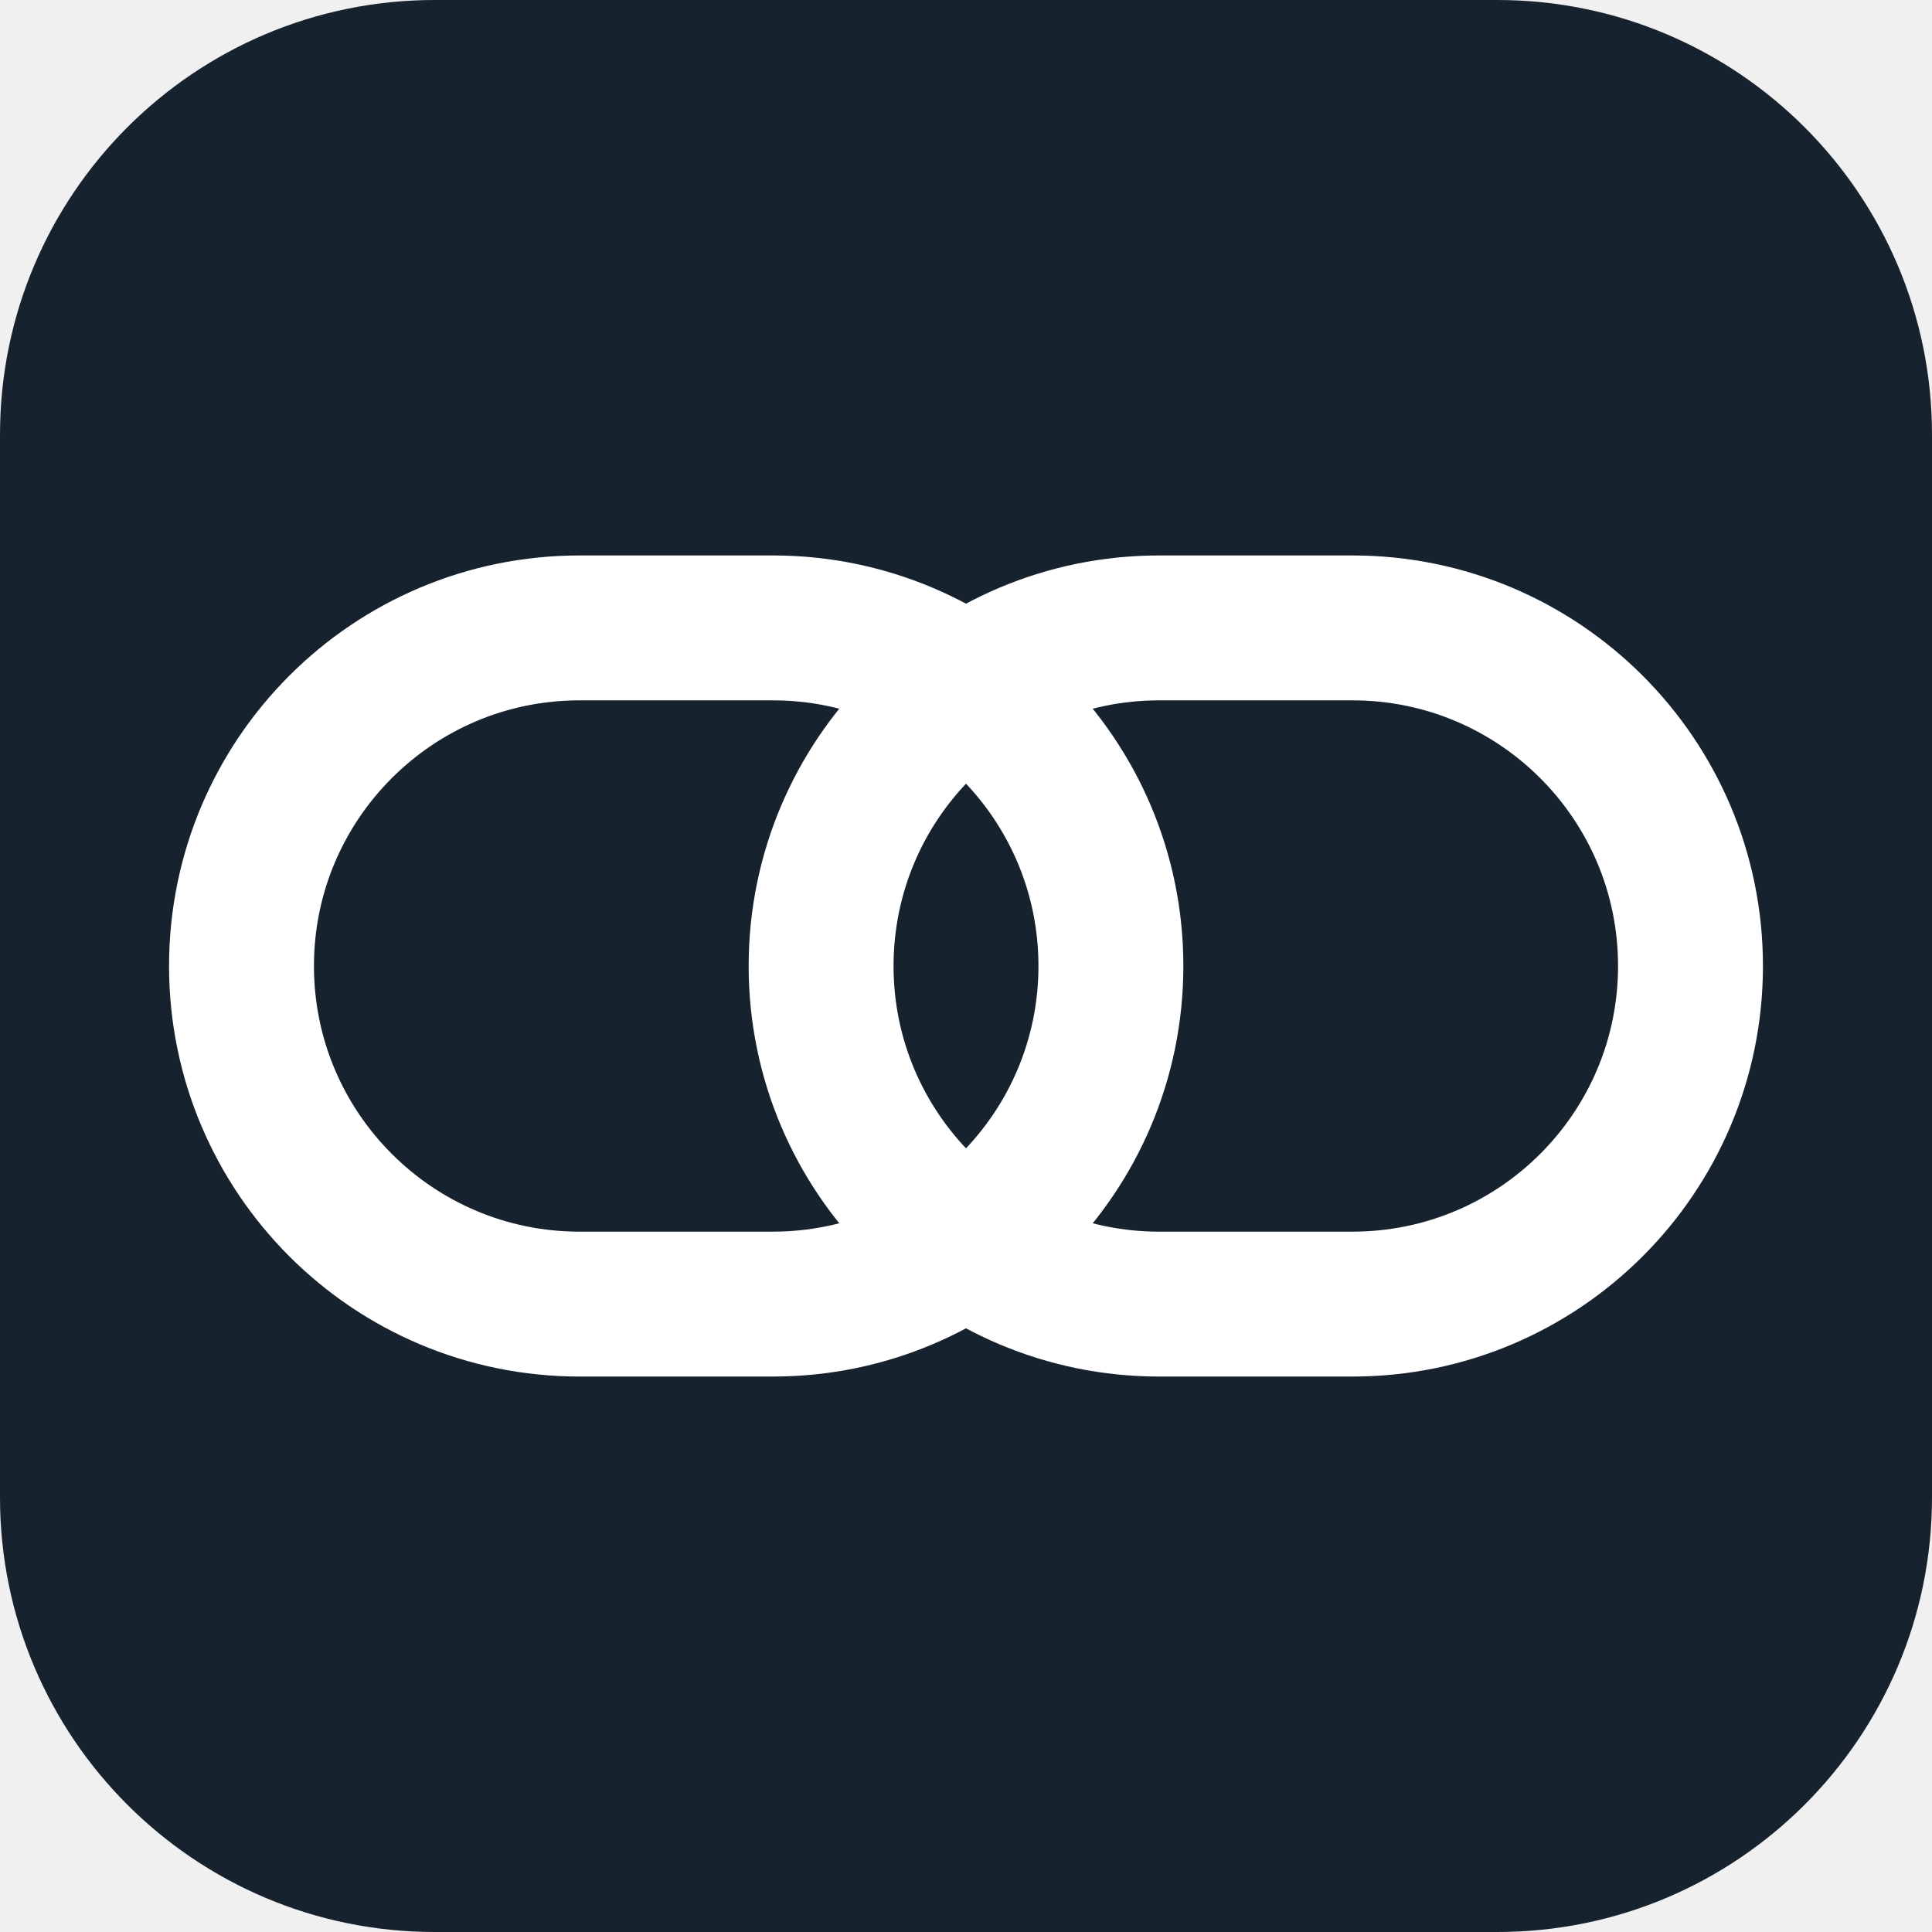
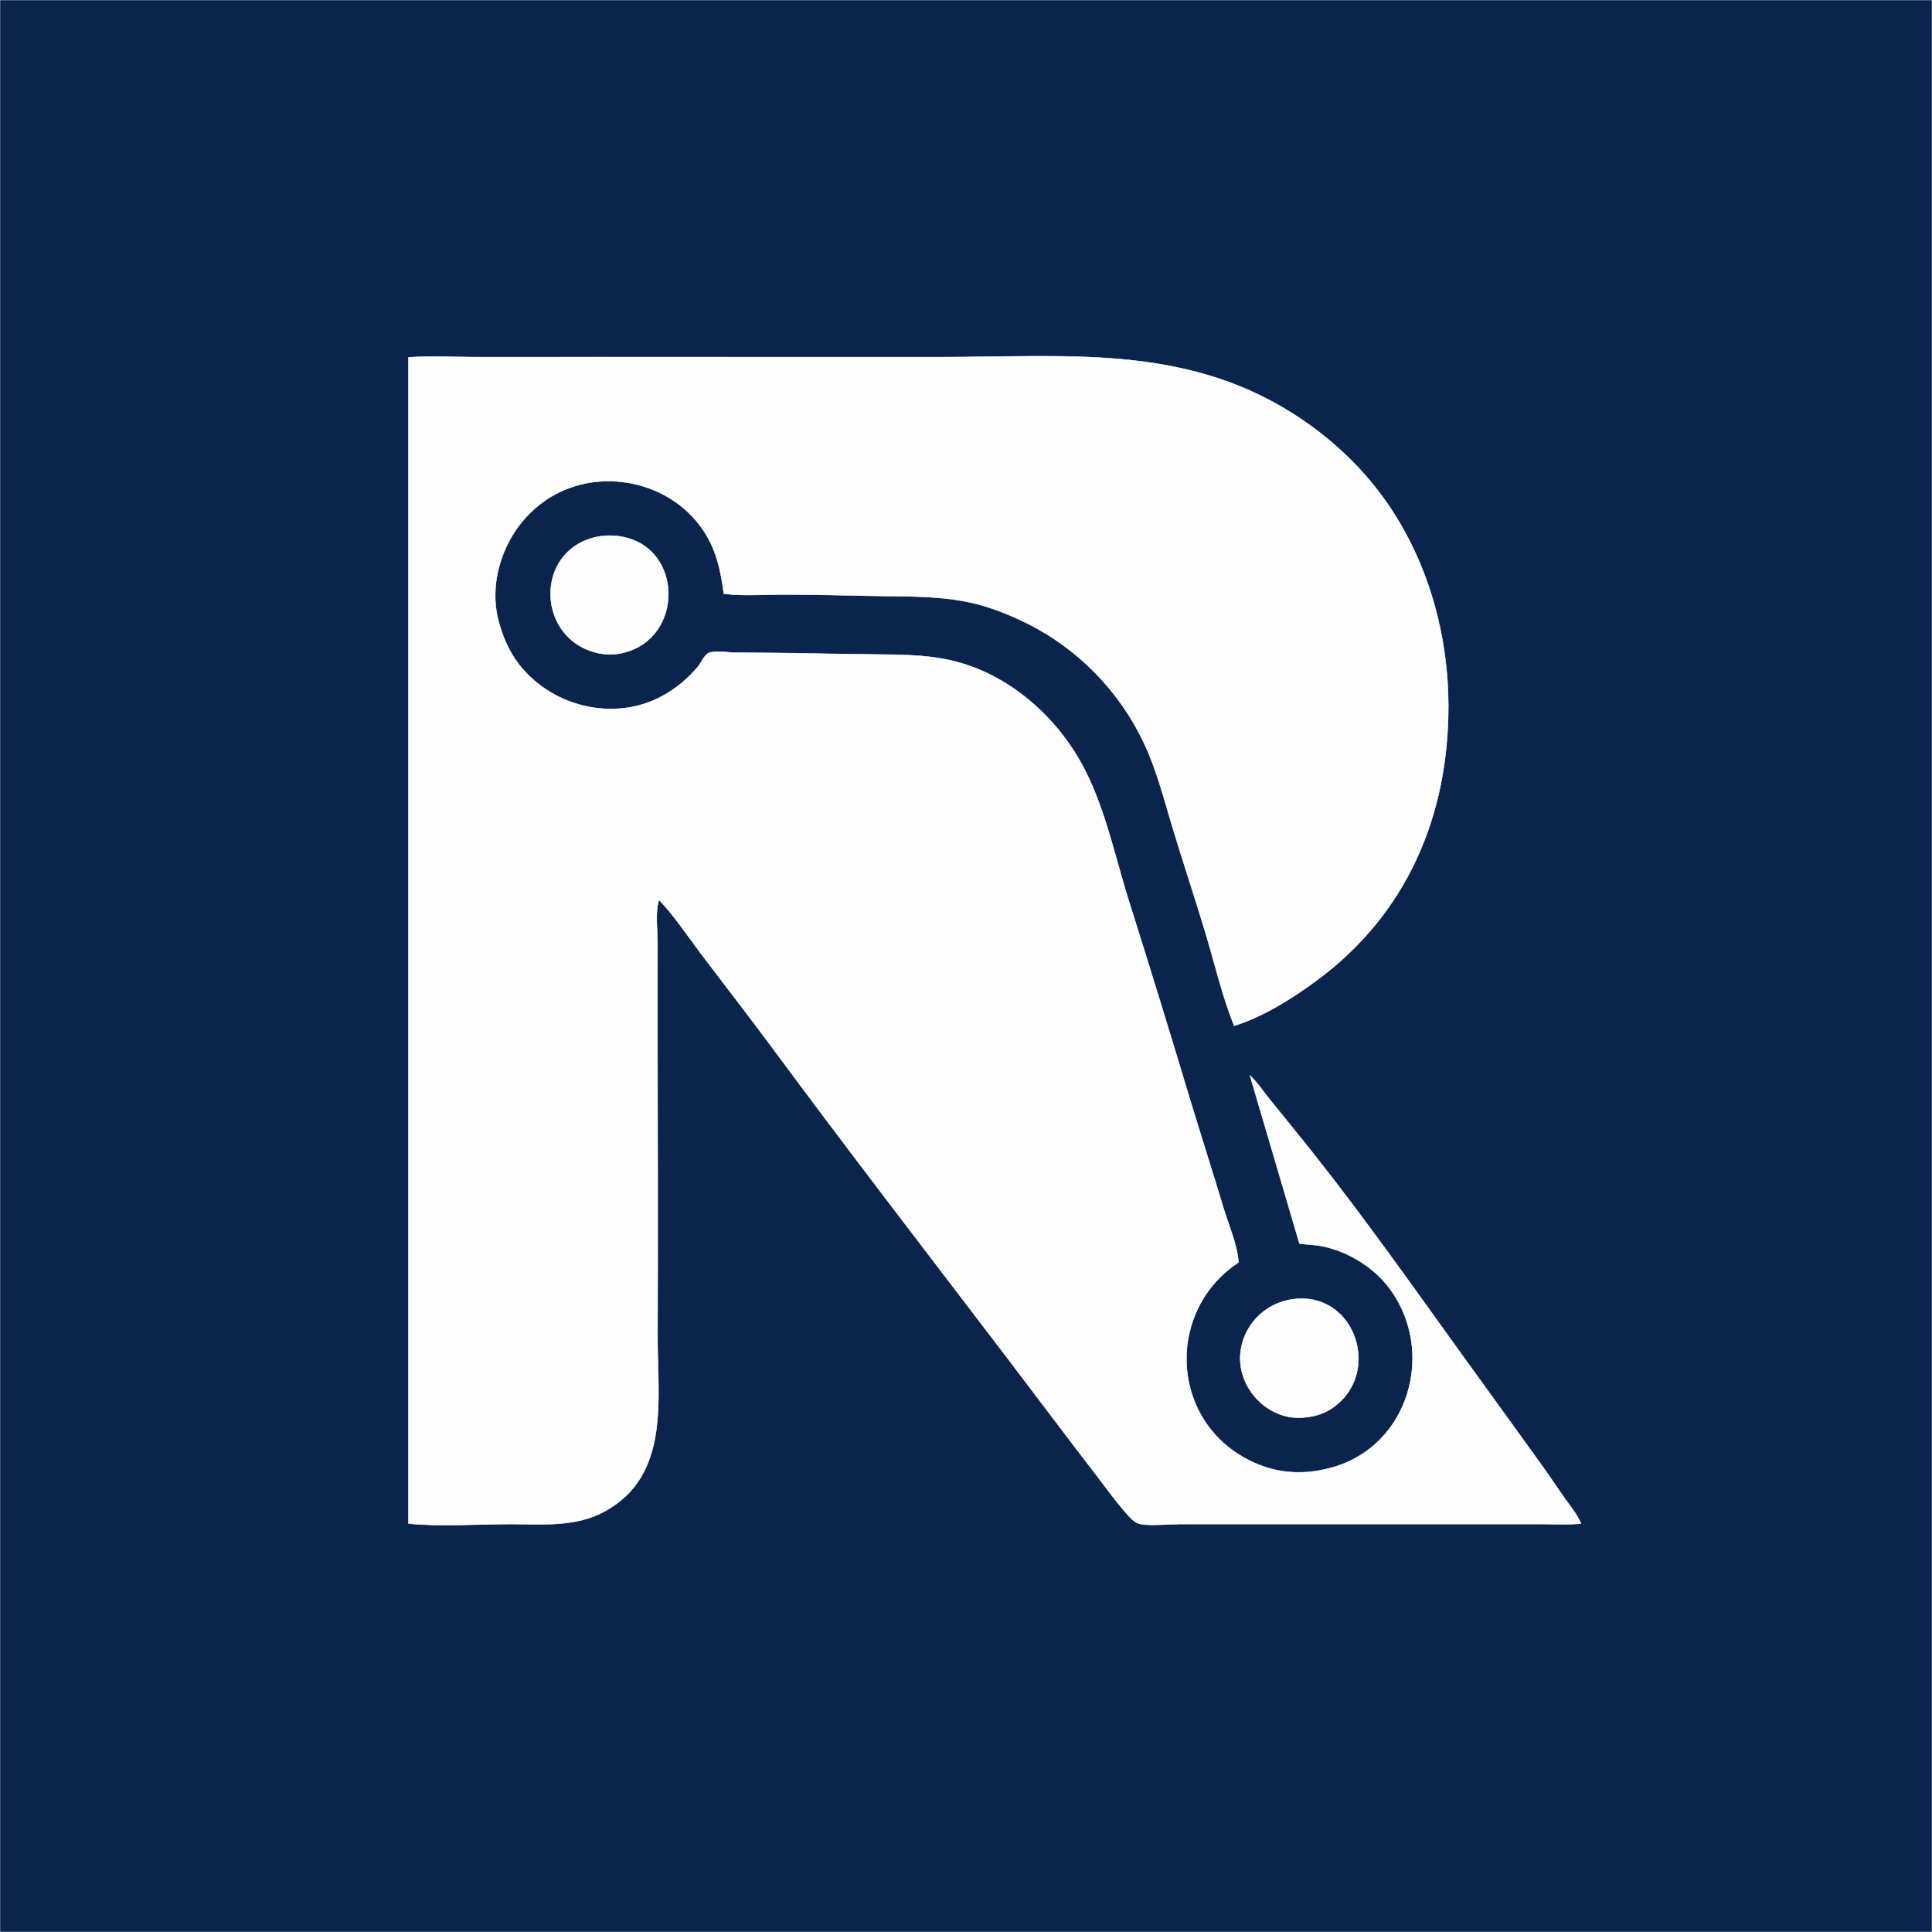
- <svg xmlns="http://www.w3.org/2000/svg" viewBox="0 0 40 40">
-   <rect width="40" height="40" rx="9" fill="#17222f" />
-   <g fill="none" stroke="#fff" stroke-width="3">
-     <rect x="5" y="13" width="18" height="14" rx="7" />
-     <rect x="17" y="13" width="18" height="14" rx="7" />
-   </g>
+ <svg xmlns="http://www.w3.org/2000/svg" viewBox="0 0 1095 1095">
+   <path d="M0.25 0.25C365.08 0.25 729.92 0.25 1094.75 0.25C1094.75 365.08 1094.75 729.92 1094.75 1094.75C729.92 1094.75 365.08 1094.75 0.25 1094.75C0.25 729.92 0.25 365.08 0.25 0.25ZM699.5 581.4C716.06 576.16 731.73 566.28 745.66 556.1C797.19 518.43 821.08 462.44 820.86 399.5C820.72 360.19 809.8 320.51 787.89 287.65C773.34 265.85 753.9 247.63 731.72 233.77C670.06 195.22 603.84 202.43 534.5 202.38C468.83 202.34 403.17 202.43 337.5 202.37C314.83 202.35 292.17 202.43 269.5 202.39C256.89 202.36 244.09 201.75 231.5 202.5C231.5 422.83 231.5 643.17 231.5 863.5C249.38 865.31 271.19 863.77 289.5 863.79C307.85 863.8 326.33 865.65 342.97 856.45C379.99 835.97 372.55 792.92 372.68 757.5C372.89 700.5 372.75 643.5 372.64 586.5C372.6 569.17 372.66 551.83 372.67 534.5C372.68 526.79 371.18 517.25 373.5 509.99C382.28 519.16 389.5 530.19 397.14 540.31C410.62 558.17 424.39 575.81 437.69 593.8C481.24 652.71 526.05 710.8 570.45 769.07C587.61 791.59 604.55 814.28 621.85 836.69C626.78 843.07 631.43 849.67 636.7 855.78C638.82 858.24 641.93 862.25 645.06 863.41C649.5 865.06 663.11 863.8 668.5 863.79C685.83 863.77 703.17 863.8 720.5 863.78C759.5 863.75 798.5 863.8 837.5 863.79C849.83 863.78 862.17 863.78 874.5 863.79C881.63 863.8 888.99 864.24 896.07 863.5C893.83 858.2 889.9 853.58 886.6 848.87C882.07 842.4 877.68 835.82 873.06 829.4C859.26 810.22 845.38 791.09 831.54 771.93C802.52 731.73 774.03 691.12 743.2 652.28C735.54 642.63 727.74 633.1 719.97 623.54C716.21 618.92 712.75 613.59 708.43 609.5C717.79 641.27 727.14 673.05 736.5 704.82C740.77 705.42 745.14 705.42 749.39 706.29C764.3 709.34 778.89 718.32 787.9 730.66C813.81 766.15 798.74 819.33 755.28 831.68C746.23 834.26 736.86 835.22 727.5 833.91C719.81 832.83 712.03 830.03 705.28 826.24C662.63 802.29 661.52 742.21 701.91 715.5C701.43 705.72 696.14 693.84 693.29 684.3C687.11 663.6 680.44 643.04 674.21 622.36C663.05 585.33 651.72 548.33 640.05 511.46C632.26 486.86 626.91 460.4 615.31 437.23C600.23 407.1 571.86 381.61 538.45 374.2C523.79 370.94 509.43 371.11 494.5 370.91C479.83 370.71 465.16 370.53 450.5 370.22C439.5 369.99 428.5 370.07 417.5 369.95C412.87 369.9 407.03 368.75 402.51 369.79C399.35 370.52 397.5 375.57 395.49 377.97C390.52 383.9 384.88 388.76 378.31 392.83C350.73 409.91 313.54 401.66 294.03 376.43C288.53 369.32 285.12 361.26 282.71 352.66C280.43 344.48 280.11 335.57 281.56 327.2C284.8 308.46 295.77 291.52 312.15 281.62C340.33 264.61 379.08 272.59 397.95 299.57C405.99 311.06 408.4 322.91 410.27 336.5C421.36 337.91 433.29 336.9 444.5 336.94C461.17 336.99 477.84 337.37 494.5 337.71C512.59 338.08 530.65 337.52 548.48 341.15C559.91 343.47 571.06 347.86 581.5 352.99C611.02 367.49 634.82 391.98 648.69 421.79C655.55 436.53 659.69 452.71 664.36 468.24C670.56 488.83 677.42 509.23 683.58 529.84C688.68 546.92 692.84 564.86 699.5 581.4ZM337.79 304.41C302.31 312.4 304.07 362.92 339.46 370.24C344.14 371.21 348.84 371.06 353.47 369.91C387.58 361.48 387.27 310.58 352.45 304.21C347.63 303.32 342.58 303.34 337.79 304.41ZM732.71 736.38C716.76 738.55 704.27 751.33 703 767.5C701.47 786.96 718.83 805.13 738.58 803.42C744.08 802.95 749.5 801.65 754.17 798.64C784.01 779.43 768.46 731.52 732.71 736.38Z" fill="#0b244d" fill-rule="evenodd" stroke="#0b244d" stroke-width="0.25" stroke-linejoin="round" />
+   <path d="M699.5 581.4C692.84 564.86 688.68 546.92 683.58 529.84C677.42 509.23 670.56 488.83 664.36 468.24C659.69 452.71 655.55 436.53 648.69 421.79C634.82 391.98 611.02 367.49 581.5 352.99C571.06 347.86 559.91 343.47 548.48 341.15C530.65 337.52 512.59 338.08 494.5 337.71C477.84 337.37 461.17 336.99 444.5 336.94C433.29 336.9 421.36 337.91 410.27 336.5C408.4 322.91 405.99 311.06 397.95 299.57C379.08 272.59 340.33 264.61 312.15 281.62C295.77 291.52 284.8 308.46 281.56 327.2C280.11 335.57 280.43 344.48 282.71 352.66C285.12 361.26 288.53 369.32 294.03 376.43C313.54 401.66 350.73 409.91 378.31 392.83C384.88 388.76 390.52 383.9 395.49 377.97C397.5 375.57 399.35 370.52 402.51 369.79C407.03 368.75 412.87 369.9 417.5 369.95C428.5 370.07 439.5 369.99 450.5 370.22C465.16 370.53 479.83 370.71 494.5 370.91C509.43 371.11 523.79 370.94 538.45 374.2C571.86 381.61 600.23 407.1 615.31 437.23C626.91 460.4 632.26 486.86 640.05 511.46C651.72 548.33 663.05 585.33 674.21 622.36C680.44 643.04 687.11 663.6 693.29 684.3C696.14 693.84 701.43 705.72 701.91 715.5C661.52 742.21 662.63 802.29 705.28 826.24C712.03 830.03 719.81 832.83 727.5 833.91C736.86 835.22 746.23 834.26 755.28 831.68C798.74 819.33 813.81 766.15 787.9 730.66C778.89 718.32 764.3 709.34 749.39 706.29C745.14 705.42 740.77 705.42 736.5 704.82C727.14 673.05 717.79 641.27 708.43 609.5C712.75 613.59 716.21 618.92 719.97 623.54C727.74 633.1 735.54 642.63 743.2 652.28C774.03 691.12 802.52 731.73 831.54 771.93C845.38 791.09 859.26 810.22 873.06 829.4C877.68 835.82 882.07 842.4 886.6 848.87C889.9 853.58 893.83 858.2 896.07 863.5C888.99 864.24 881.63 863.8 874.5 863.79C862.17 863.78 849.83 863.78 837.5 863.79C798.5 863.8 759.5 863.75 720.5 863.78C703.17 863.8 685.83 863.77 668.5 863.79C663.11 863.8 649.5 865.06 645.06 863.41C641.93 862.25 638.82 858.24 636.7 855.78C631.43 849.67 626.78 843.07 621.85 836.69C604.55 814.28 587.61 791.59 570.45 769.07C526.05 710.8 481.24 652.71 437.69 593.8C424.39 575.81 410.62 558.17 397.14 540.31C389.5 530.19 382.28 519.16 373.5 509.99C371.18 517.25 372.68 526.79 372.67 534.5C372.66 551.83 372.6 569.17 372.64 586.5C372.75 643.5 372.89 700.5 372.68 757.5C372.55 792.92 379.99 835.97 342.97 856.45C326.33 865.65 307.85 863.8 289.5 863.79C271.19 863.77 249.38 865.31 231.5 863.5C231.5 643.17 231.5 422.83 231.5 202.5C244.09 201.75 256.89 202.36 269.5 202.39C292.17 202.43 314.83 202.35 337.5 202.37C403.17 202.43 468.83 202.34 534.5 202.38C603.84 202.43 670.06 195.22 731.72 233.77C753.9 247.63 773.34 265.85 787.89 287.65C809.8 320.51 820.72 360.19 820.86 399.5C821.08 462.44 797.19 518.43 745.66 556.1C731.73 566.28 716.06 576.16 699.5 581.4ZM337.79 304.41C342.58 303.34 347.63 303.32 352.45 304.21C387.27 310.58 387.58 361.48 353.47 369.91C348.84 371.06 344.14 371.21 339.46 370.24C304.07 362.92 302.31 312.4 337.79 304.41ZM732.71 736.38C768.46 731.52 784.01 779.43 754.17 798.64C749.5 801.65 744.08 802.95 738.58 803.42C718.83 805.13 701.47 786.96 703 767.5C704.27 751.33 716.76 738.55 732.71 736.38Z" fill="#fdfdfd" fill-rule="evenodd" stroke="#fdfdfd" stroke-width="0.25" stroke-linejoin="round" />
</svg>
